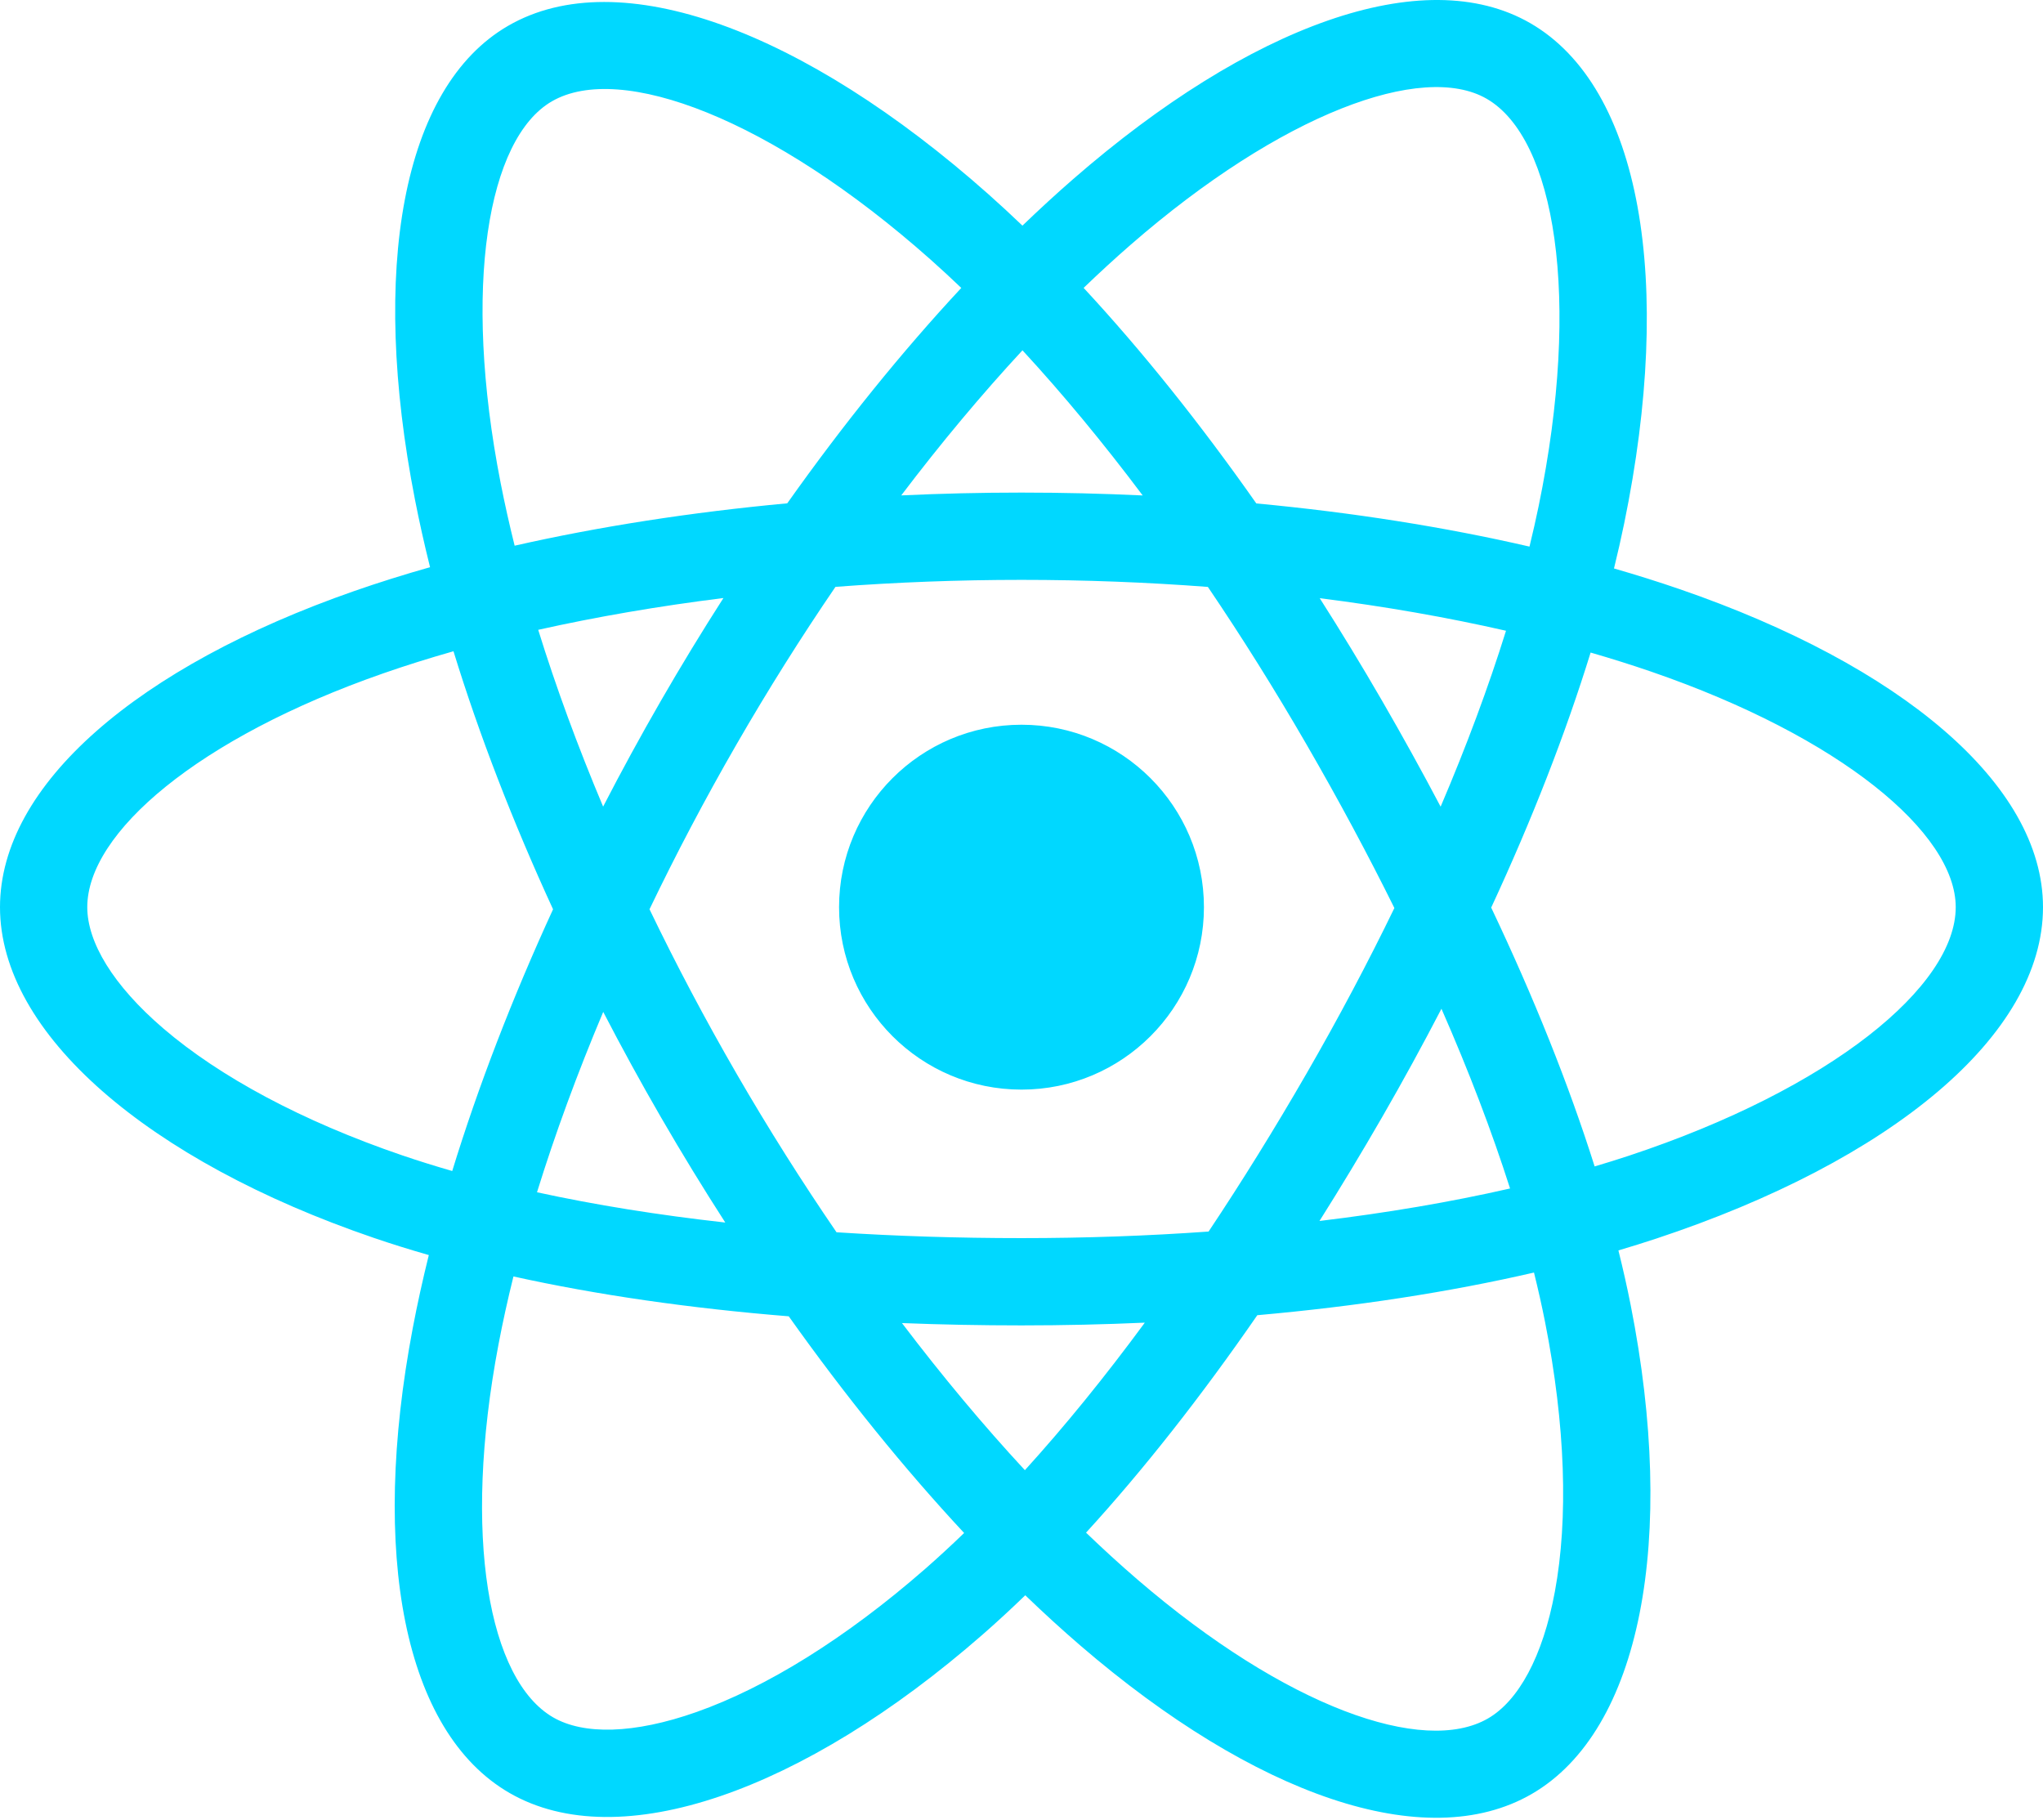
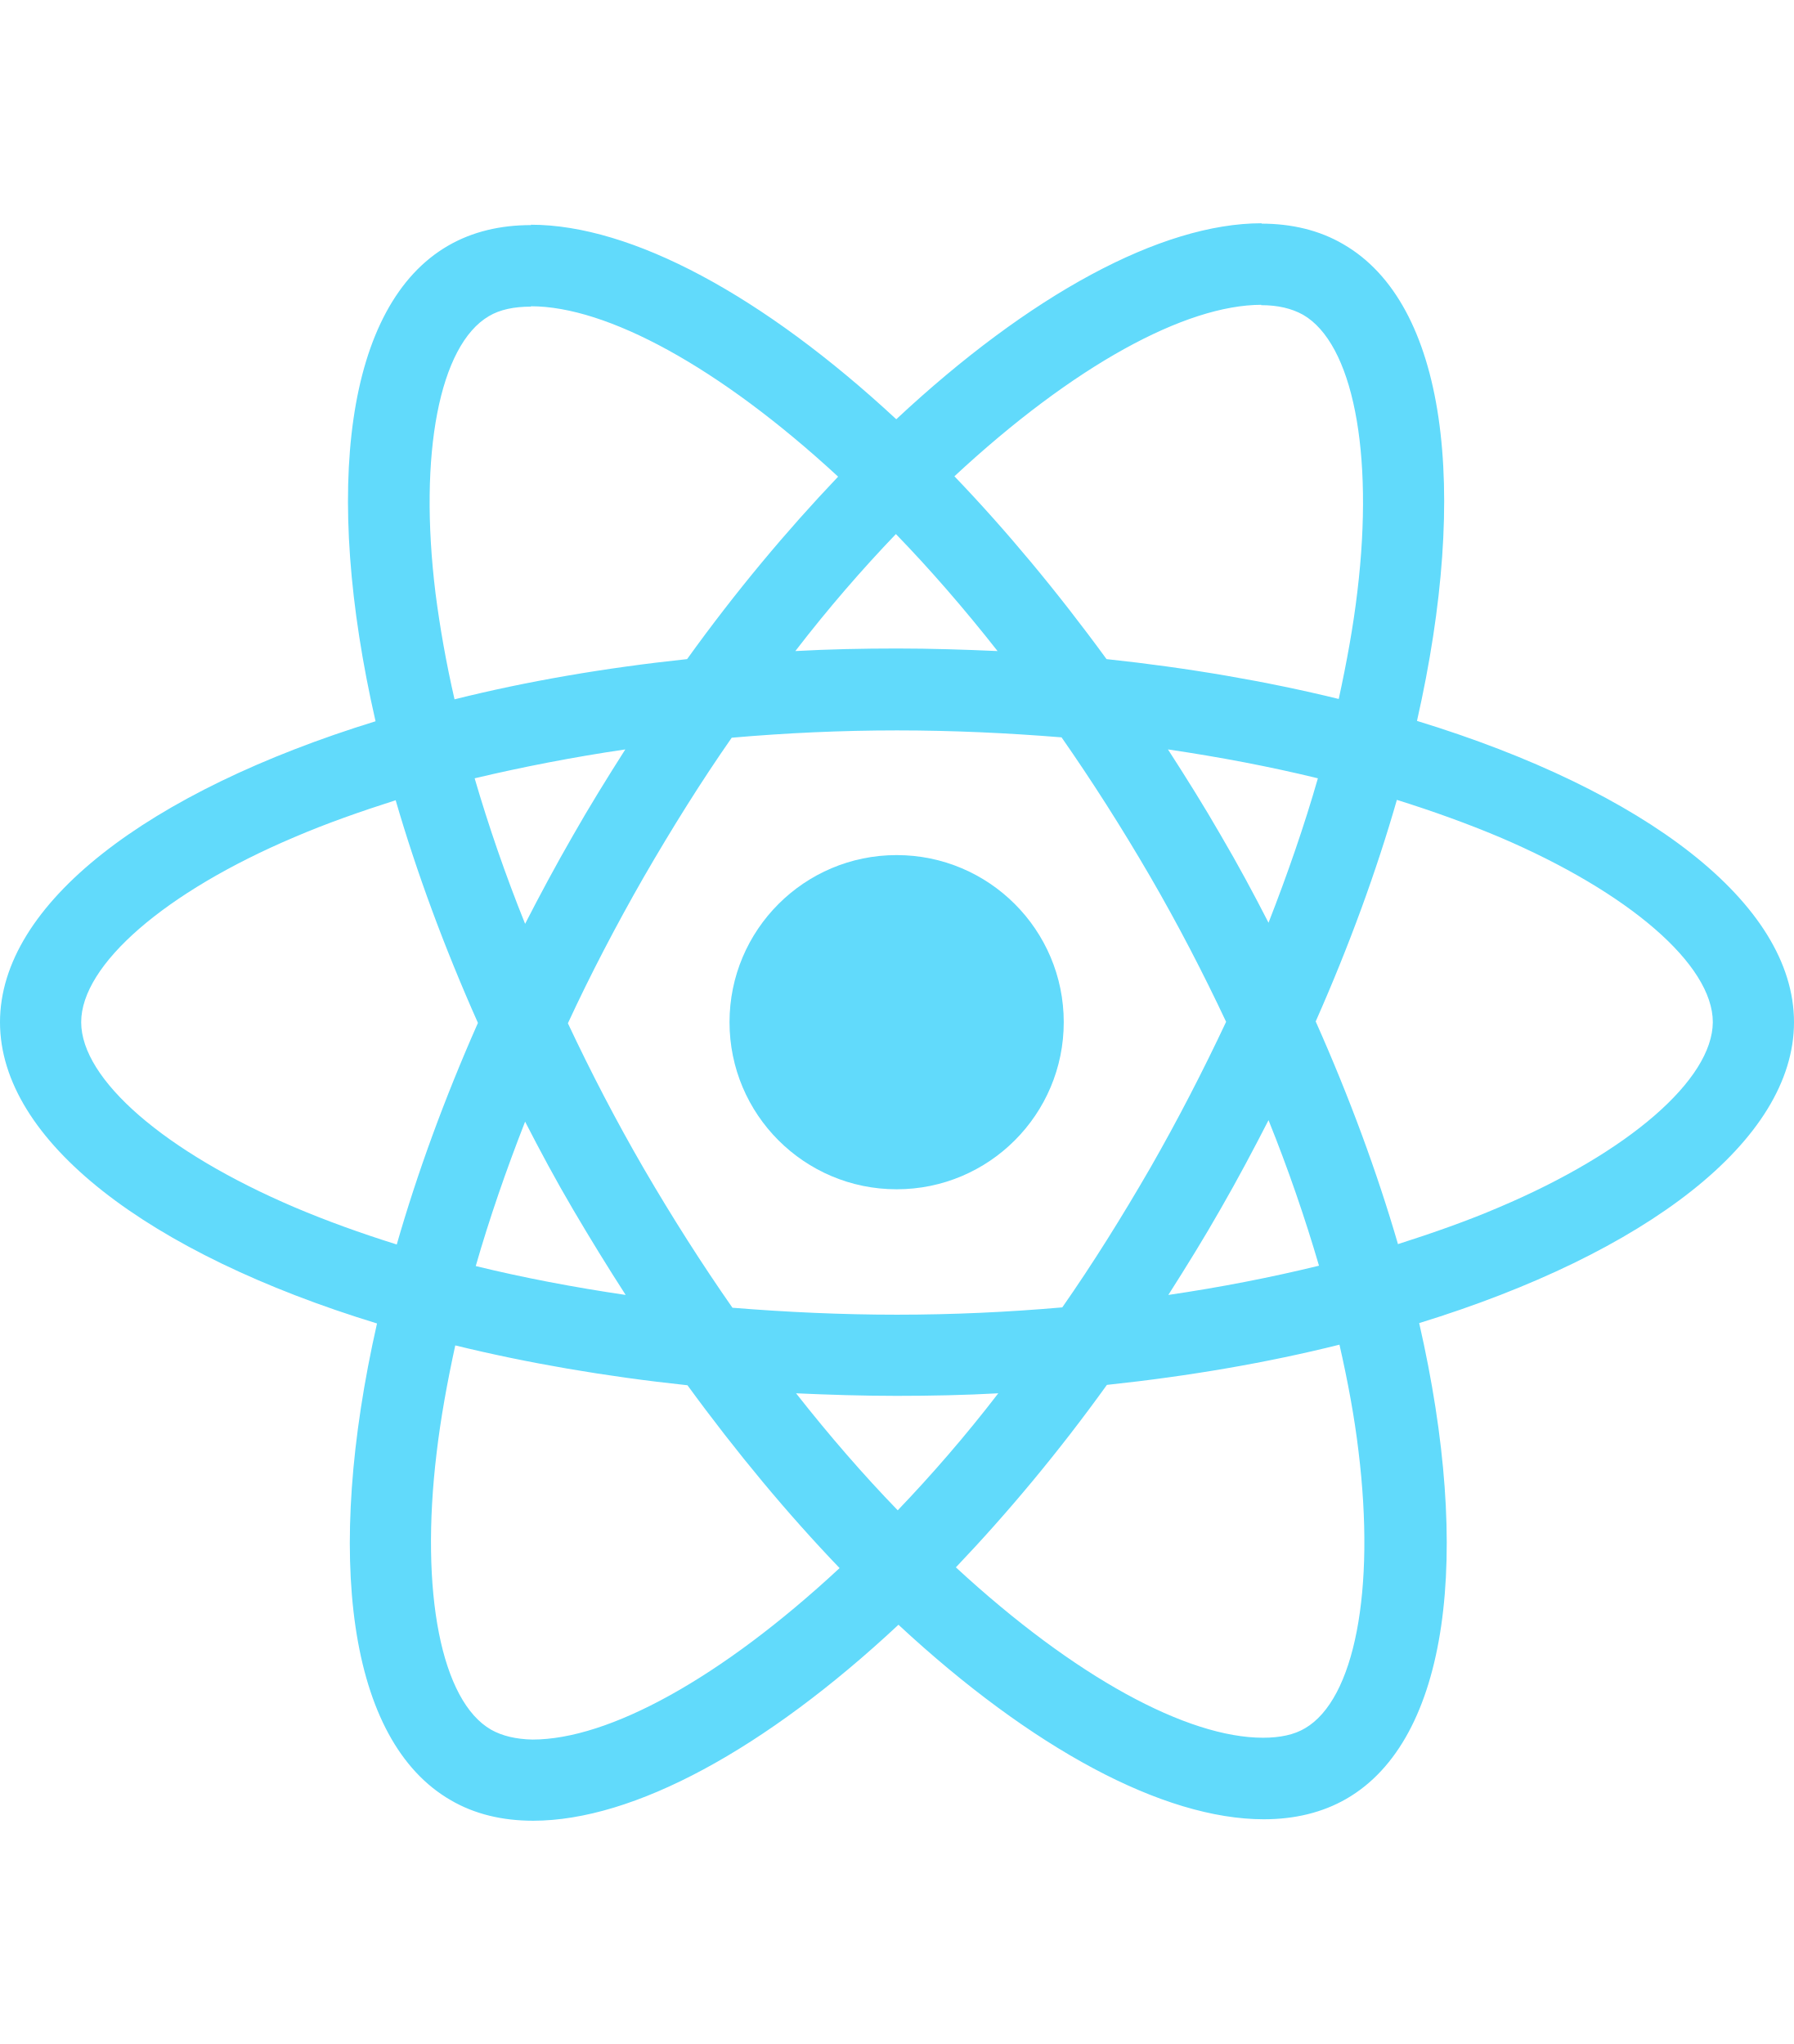
- <svg xmlns="http://www.w3.org/2000/svg" width="256px" height="228px" viewBox="0 0 256 228" version="1.1" preserveAspectRatio="xMidYMid">
-   <g>
-     <path d="M210.483,73.824 C207.828,72.91 205.076,72.045 202.242,71.227 C202.708,69.326 203.136,67.45 203.516,65.606 C209.754,35.325 205.675,10.93 191.747,2.898 C178.392,-4.803 156.551,3.227 134.493,22.424 C132.372,24.27 130.245,26.224 128.118,28.272 C126.702,26.917 125.287,25.608 123.877,24.355 C100.759,3.829 77.587,-4.822 63.673,3.233 C50.33,10.957 46.379,33.89 51.995,62.588 C52.537,65.36 53.171,68.191 53.887,71.069 C50.608,72 47.442,72.992 44.413,74.048 C17.309,83.497 0,98.307 0,113.668 C0,129.533 18.582,145.446 46.812,155.095 C49.039,155.857 51.351,156.577 53.733,157.26 C52.96,160.373 52.288,163.423 51.723,166.398 C46.369,194.598 50.55,216.989 63.857,224.664 C77.601,232.59 100.669,224.443 123.13,204.809 C124.906,203.257 126.687,201.611 128.472,199.886 C130.786,202.114 133.095,204.222 135.393,206.2 C157.15,224.922 178.638,232.482 191.932,224.786 C205.663,216.837 210.126,192.783 204.332,163.518 C203.89,161.283 203.375,159 202.797,156.676 C204.417,156.197 206.007,155.702 207.557,155.188 C236.905,145.465 256,129.745 256,113.668 C256,98.251 238.132,83.342 210.483,73.824 L210.483,73.824 Z M204.118,144.808 C202.718,145.271 201.282,145.719 199.818,146.153 C196.578,135.896 192.206,124.99 186.855,113.721 C191.961,102.721 196.165,91.954 199.314,81.764 C201.933,82.522 204.474,83.321 206.924,84.164 C230.613,92.32 245.064,104.377 245.064,113.668 C245.064,123.564 229.458,136.411 204.118,144.808 L204.118,144.808 Z M193.604,165.642 C196.166,178.583 196.531,190.283 194.835,199.429 C193.31,207.648 190.244,213.127 186.452,215.322 C178.385,219.991 161.132,213.921 142.525,197.91 C140.392,196.074 138.244,194.115 136.088,192.04 C143.302,184.151 150.511,174.98 157.547,164.794 C169.923,163.696 181.615,161.9 192.218,159.449 C192.74,161.556 193.204,163.622 193.604,165.642 L193.604,165.642 Z M87.276,214.515 C79.394,217.298 73.116,217.378 69.321,215.19 C61.246,210.533 57.889,192.554 62.468,168.438 C62.993,165.676 63.617,162.839 64.337,159.939 C74.823,162.258 86.43,163.927 98.835,164.933 C105.919,174.9 113.336,184.061 120.811,192.083 C119.178,193.659 117.551,195.16 115.934,196.575 C106.001,205.257 96.048,211.417 87.276,214.515 L87.276,214.515 Z M50.349,144.747 C37.866,140.48 27.557,134.935 20.491,128.884 C14.141,123.447 10.936,118.048 10.936,113.668 C10.936,104.346 24.833,92.456 48.012,84.375 C50.825,83.394 53.769,82.47 56.824,81.602 C60.028,92.022 64.23,102.917 69.301,113.934 C64.164,125.115 59.902,136.183 56.667,146.726 C54.489,146.099 52.379,145.44 50.349,144.747 L50.349,144.747 Z M62.727,60.488 C57.916,35.9 61.111,17.353 69.152,12.698 C77.716,7.74 96.654,14.809 116.615,32.533 C117.891,33.666 119.172,34.851 120.456,36.078 C113.018,44.065 105.669,53.157 98.648,63.066 C86.608,64.182 75.083,65.974 64.487,68.375 C63.821,65.695 63.231,63.062 62.727,60.488 L62.727,60.488 Z M173.154,87.755 C170.621,83.38 168.02,79.108 165.369,74.952 C173.537,75.985 181.363,77.356 188.712,79.033 C186.506,86.104 183.756,93.497 180.519,101.077 C178.196,96.668 175.74,92.223 173.154,87.755 L173.154,87.755 Z M128.122,43.894 C133.166,49.359 138.218,55.46 143.187,62.08 C138.18,61.844 133.111,61.721 128,61.721 C122.937,61.721 117.906,61.841 112.93,62.074 C117.904,55.515 122.999,49.422 128.122,43.894 L128.122,43.894 Z M82.802,87.831 C80.272,92.218 77.861,96.639 75.575,101.069 C72.391,93.516 69.666,86.089 67.441,78.917 C74.745,77.283 82.534,75.946 90.65,74.933 C87.961,79.127 85.339,83.43 82.802,87.83 L82.802,87.831 L82.802,87.831 Z M90.883,153.183 C82.498,152.247 74.592,150.98 67.29,149.39 C69.551,142.091 72.335,134.505 75.588,126.79 C77.879,131.216 80.299,135.638 82.845,140.036 L82.846,140.036 C85.439,144.515 88.126,148.904 90.883,153.183 L90.883,153.183 Z M128.425,184.213 C123.241,178.621 118.071,172.434 113.022,165.78 C117.924,165.972 122.921,166.071 128,166.071 C133.218,166.071 138.376,165.953 143.453,165.727 C138.468,172.501 133.435,178.697 128.425,184.213 L128.425,184.213 Z M180.623,126.396 C184.045,134.195 186.929,141.741 189.219,148.916 C181.797,150.61 173.783,151.974 165.339,152.987 C167.997,148.776 170.62,144.43 173.198,139.961 C175.805,135.438 178.282,130.909 180.623,126.396 L180.623,126.396 Z M163.725,134.497 C159.723,141.436 155.614,148.059 151.444,154.312 C143.847,154.855 135.999,155.135 128,155.135 C120.033,155.135 112.284,154.887 104.822,154.403 C100.483,148.068 96.285,141.425 92.309,134.557 L92.31,134.557 C88.344,127.707 84.694,120.799 81.387,113.93 C84.693,107.046 88.334,100.13 92.277,93.293 L92.276,93.294 C96.229,86.439 100.39,79.828 104.689,73.533 C112.302,72.957 120.11,72.657 128,72.657 L128,72.657 C135.926,72.657 143.743,72.96 151.354,73.54 C155.587,79.789 159.72,86.378 163.689,93.235 C167.703,100.169 171.39,107.038 174.725,113.775 C171.4,120.628 167.721,127.567 163.725,134.497 L163.725,134.497 Z M186.285,12.373 C194.857,17.317 198.191,37.254 192.805,63.399 C192.461,65.067 192.075,66.766 191.654,68.488 C181.033,66.037 169.5,64.214 157.425,63.081 C150.391,53.064 143.102,43.957 135.785,36.073 C137.752,34.181 139.716,32.376 141.673,30.673 C160.572,14.226 178.237,7.732 186.285,12.373 L186.285,12.373 Z M128,90.808 C140.625,90.808 150.86,101.043 150.86,113.668 C150.86,126.293 140.625,136.528 128,136.528 C115.375,136.528 105.14,126.293 105.14,113.668 C105.14,101.043 115.375,90.808 128,90.808 L128,90.808 Z" fill="#00D8FF" />
+ <svg xmlns="http://www.w3.org/2000/svg" height="2500" viewBox="175.7 78 490.6 436.9" width="2194">
+   <g fill="#61dafb">
+     <path d="m666.3 296.5c0-32.5-40.7-63.3-103.1-82.4 14.4-63.6 8-114.2-20.2-130.4-6.5-3.8-14.1-5.6-22.4-5.6v22.3c4.6 0 8.3.9 11.4 2.6 13.6 7.8 19.5 37.5 14.9 75.7-1.1 9.4-2.9 19.3-5.1 29.4-19.6-4.8-41-8.5-63.5-10.9-13.5-18.5-27.5-35.3-41.6-50 32.6-30.3 63.2-46.9 84-46.9v-22.3c-27.5 0-63.5 19.6-99.9 53.6-36.4-33.8-72.4-53.2-99.9-53.2v22.3c20.7 0 51.4 16.5 84 46.6-14 14.7-28 31.4-41.3 49.9-22.6 2.4-44 6.1-63.6 11-2.3-10-4-19.7-5.2-29-4.7-38.2 1.1-67.9 14.6-75.8 3-1.8 6.9-2.6 11.5-2.6v-22.3c-8.4 0-16 1.8-22.6 5.6-28.1 16.2-34.4 66.7-19.9 130.1-62.2 19.2-102.7 49.9-102.7 82.3 0 32.5 40.7 63.3 103.1 82.4-14.4 63.6-8 114.2 20.2 130.4 6.5 3.8 14.1 5.6 22.5 5.6 27.5 0 63.5-19.6 99.9-53.6 36.4 33.8 72.4 53.2 99.9 53.2 8.4 0 16-1.8 22.6-5.6 28.1-16.2 34.4-66.7 19.9-130.1 62-19.1 102.5-49.9 102.5-82.3zm-130.2-66.7c-3.7 12.9-8.3 26.2-13.5 39.5-4.1-8-8.4-16-13.1-24-4.6-8-9.5-15.8-14.4-23.4 14.2 2.1 27.9 4.7 41 7.9zm-45.8 106.5c-7.8 13.5-15.8 26.3-24.1 38.2-14.9 1.3-30 2-45.2 2-15.1 0-30.2-.7-45-1.9-8.3-11.9-16.4-24.6-24.2-38-7.6-13.1-14.5-26.4-20.8-39.8 6.2-13.4 13.2-26.8 20.7-39.9 7.8-13.5 15.8-26.3 24.1-38.2 14.9-1.3 30-2 45.2-2 15.1 0 30.2.7 45 1.9 8.3 11.9 16.4 24.6 24.2 38 7.6 13.1 14.5 26.4 20.8 39.8-6.3 13.4-13.2 26.8-20.7 39.9zm32.3-13c5.4 13.4 10 26.8 13.8 39.8-13.1 3.2-26.9 5.9-41.2 8 4.9-7.7 9.8-15.6 14.4-23.7 4.6-8 8.9-16.1 13-24.1zm-101.4 106.7c-9.3-9.6-18.6-20.3-27.8-32 9 .4 18.2.7 27.5.7 9.4 0 18.7-.2 27.8-.7-9 11.7-18.3 22.4-27.5 32zm-74.4-58.9c-14.2-2.1-27.9-4.7-41-7.9 3.7-12.9 8.3-26.2 13.5-39.5 4.1 8 8.4 16 13.1 24s9.5 15.8 14.4 23.4zm73.9-208.1c9.3 9.6 18.6 20.3 27.8 32-9-.4-18.2-.7-27.5-.7-9.4 0-18.7.2-27.8.7 9-11.7 18.3-22.4 27.5-32zm-74 58.9c-4.9 7.7-9.8 15.6-14.4 23.7-4.6 8-8.9 16-13 24-5.4-13.4-10-26.8-13.8-39.8 13.1-3.1 26.9-5.8 41.2-7.9zm-90.5 125.2c-35.4-15.1-58.3-34.9-58.3-50.6s22.9-35.6 58.3-50.6c8.6-3.7 18-7 27.7-10.1 5.7 19.6 13.2 40 22.5 60.9-9.2 20.8-16.6 41.1-22.2 60.6-9.9-3.1-19.3-6.5-28-10.2zm53.8 142.9c-13.6-7.8-19.5-37.5-14.9-75.7 1.1-9.4 2.9-19.3 5.1-29.4 19.6 4.8 41 8.5 63.5 10.9 13.5 18.5 27.5 35.3 41.6 50-32.6 30.3-63.2 46.9-84 46.9-4.5-.1-8.3-1-11.3-2.7zm237.2-76.2c4.7 38.2-1.1 67.9-14.6 75.8-3 1.8-6.9 2.6-11.5 2.6-20.7 0-51.4-16.5-84-46.6 14-14.7 28-31.4 41.3-49.9 22.6-2.4 44-6.1 63.6-11 2.3 10.1 4.1 19.8 5.2 29.1zm38.5-66.7c-8.6 3.7-18 7-27.7 10.1-5.7-19.6-13.2-40-22.5-60.9 9.2-20.8 16.6-41.1 22.2-60.6 9.9 3.1 19.3 6.5 28.1 10.2 35.4 15.1 58.3 34.9 58.3 50.6-.1 15.7-23 35.6-58.4 50.6z" />
+     <circle cx="420.9" cy="296.5" r="45.7" />
  </g>
</svg>
